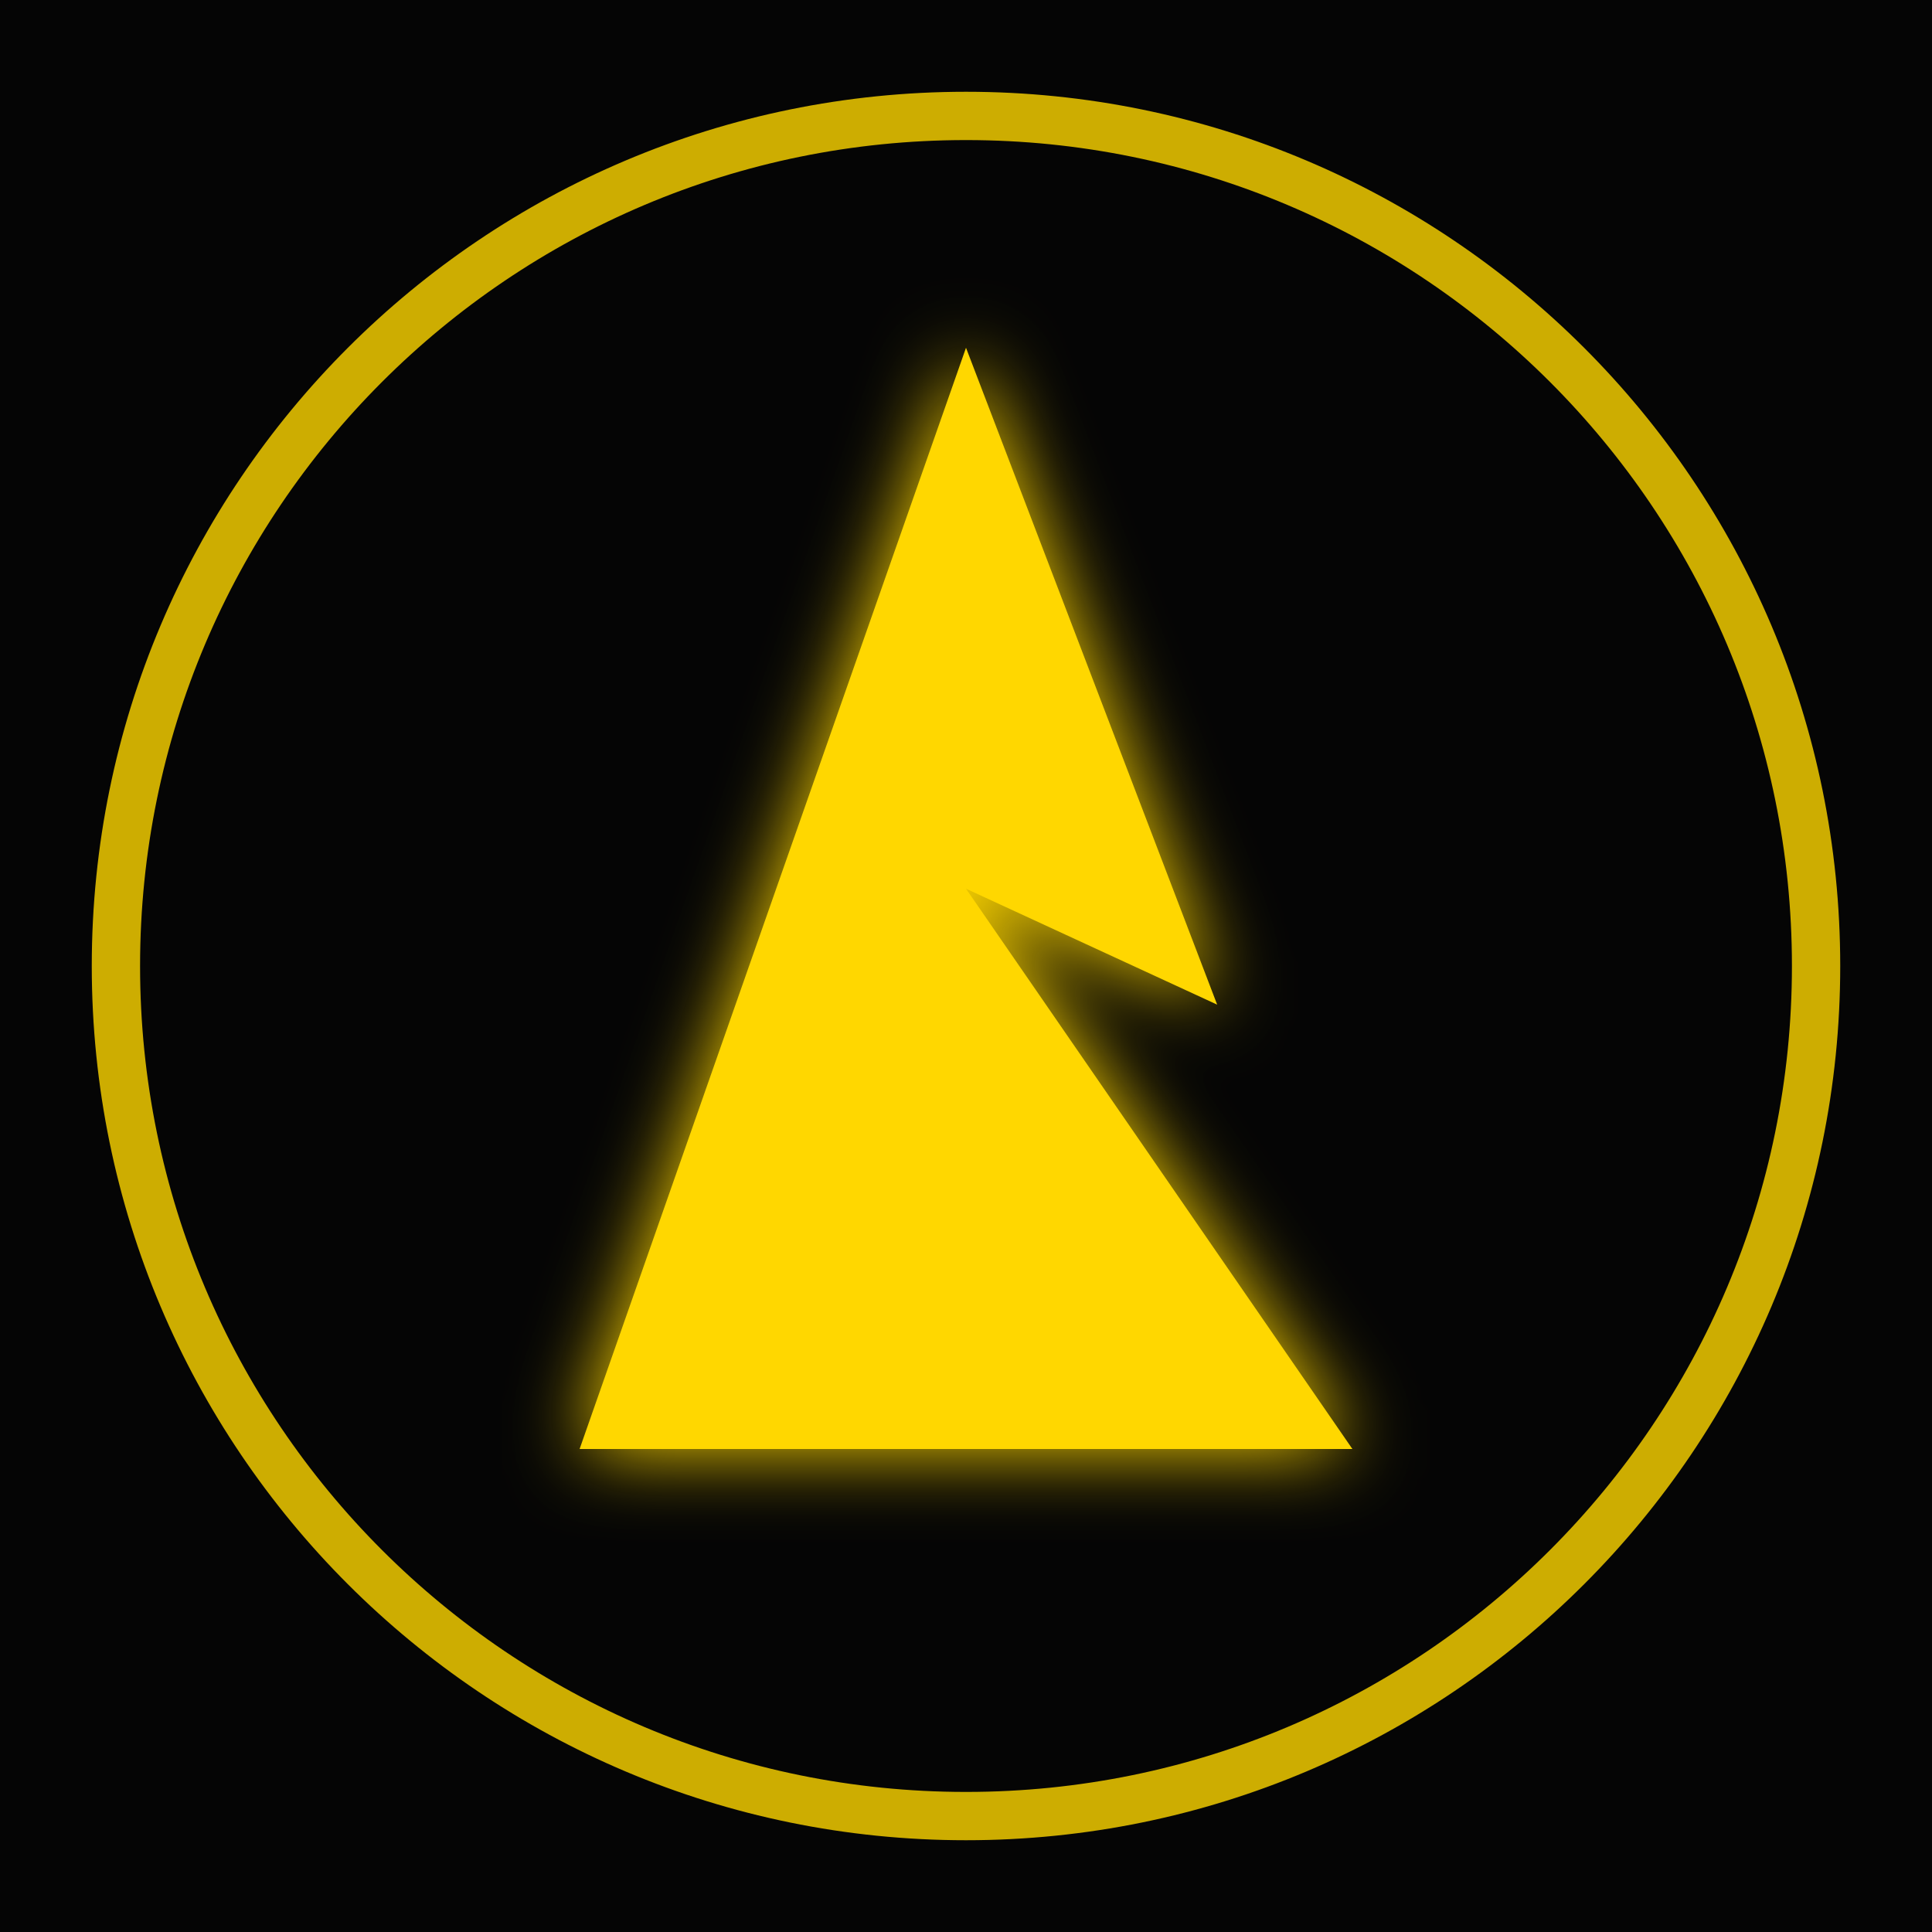
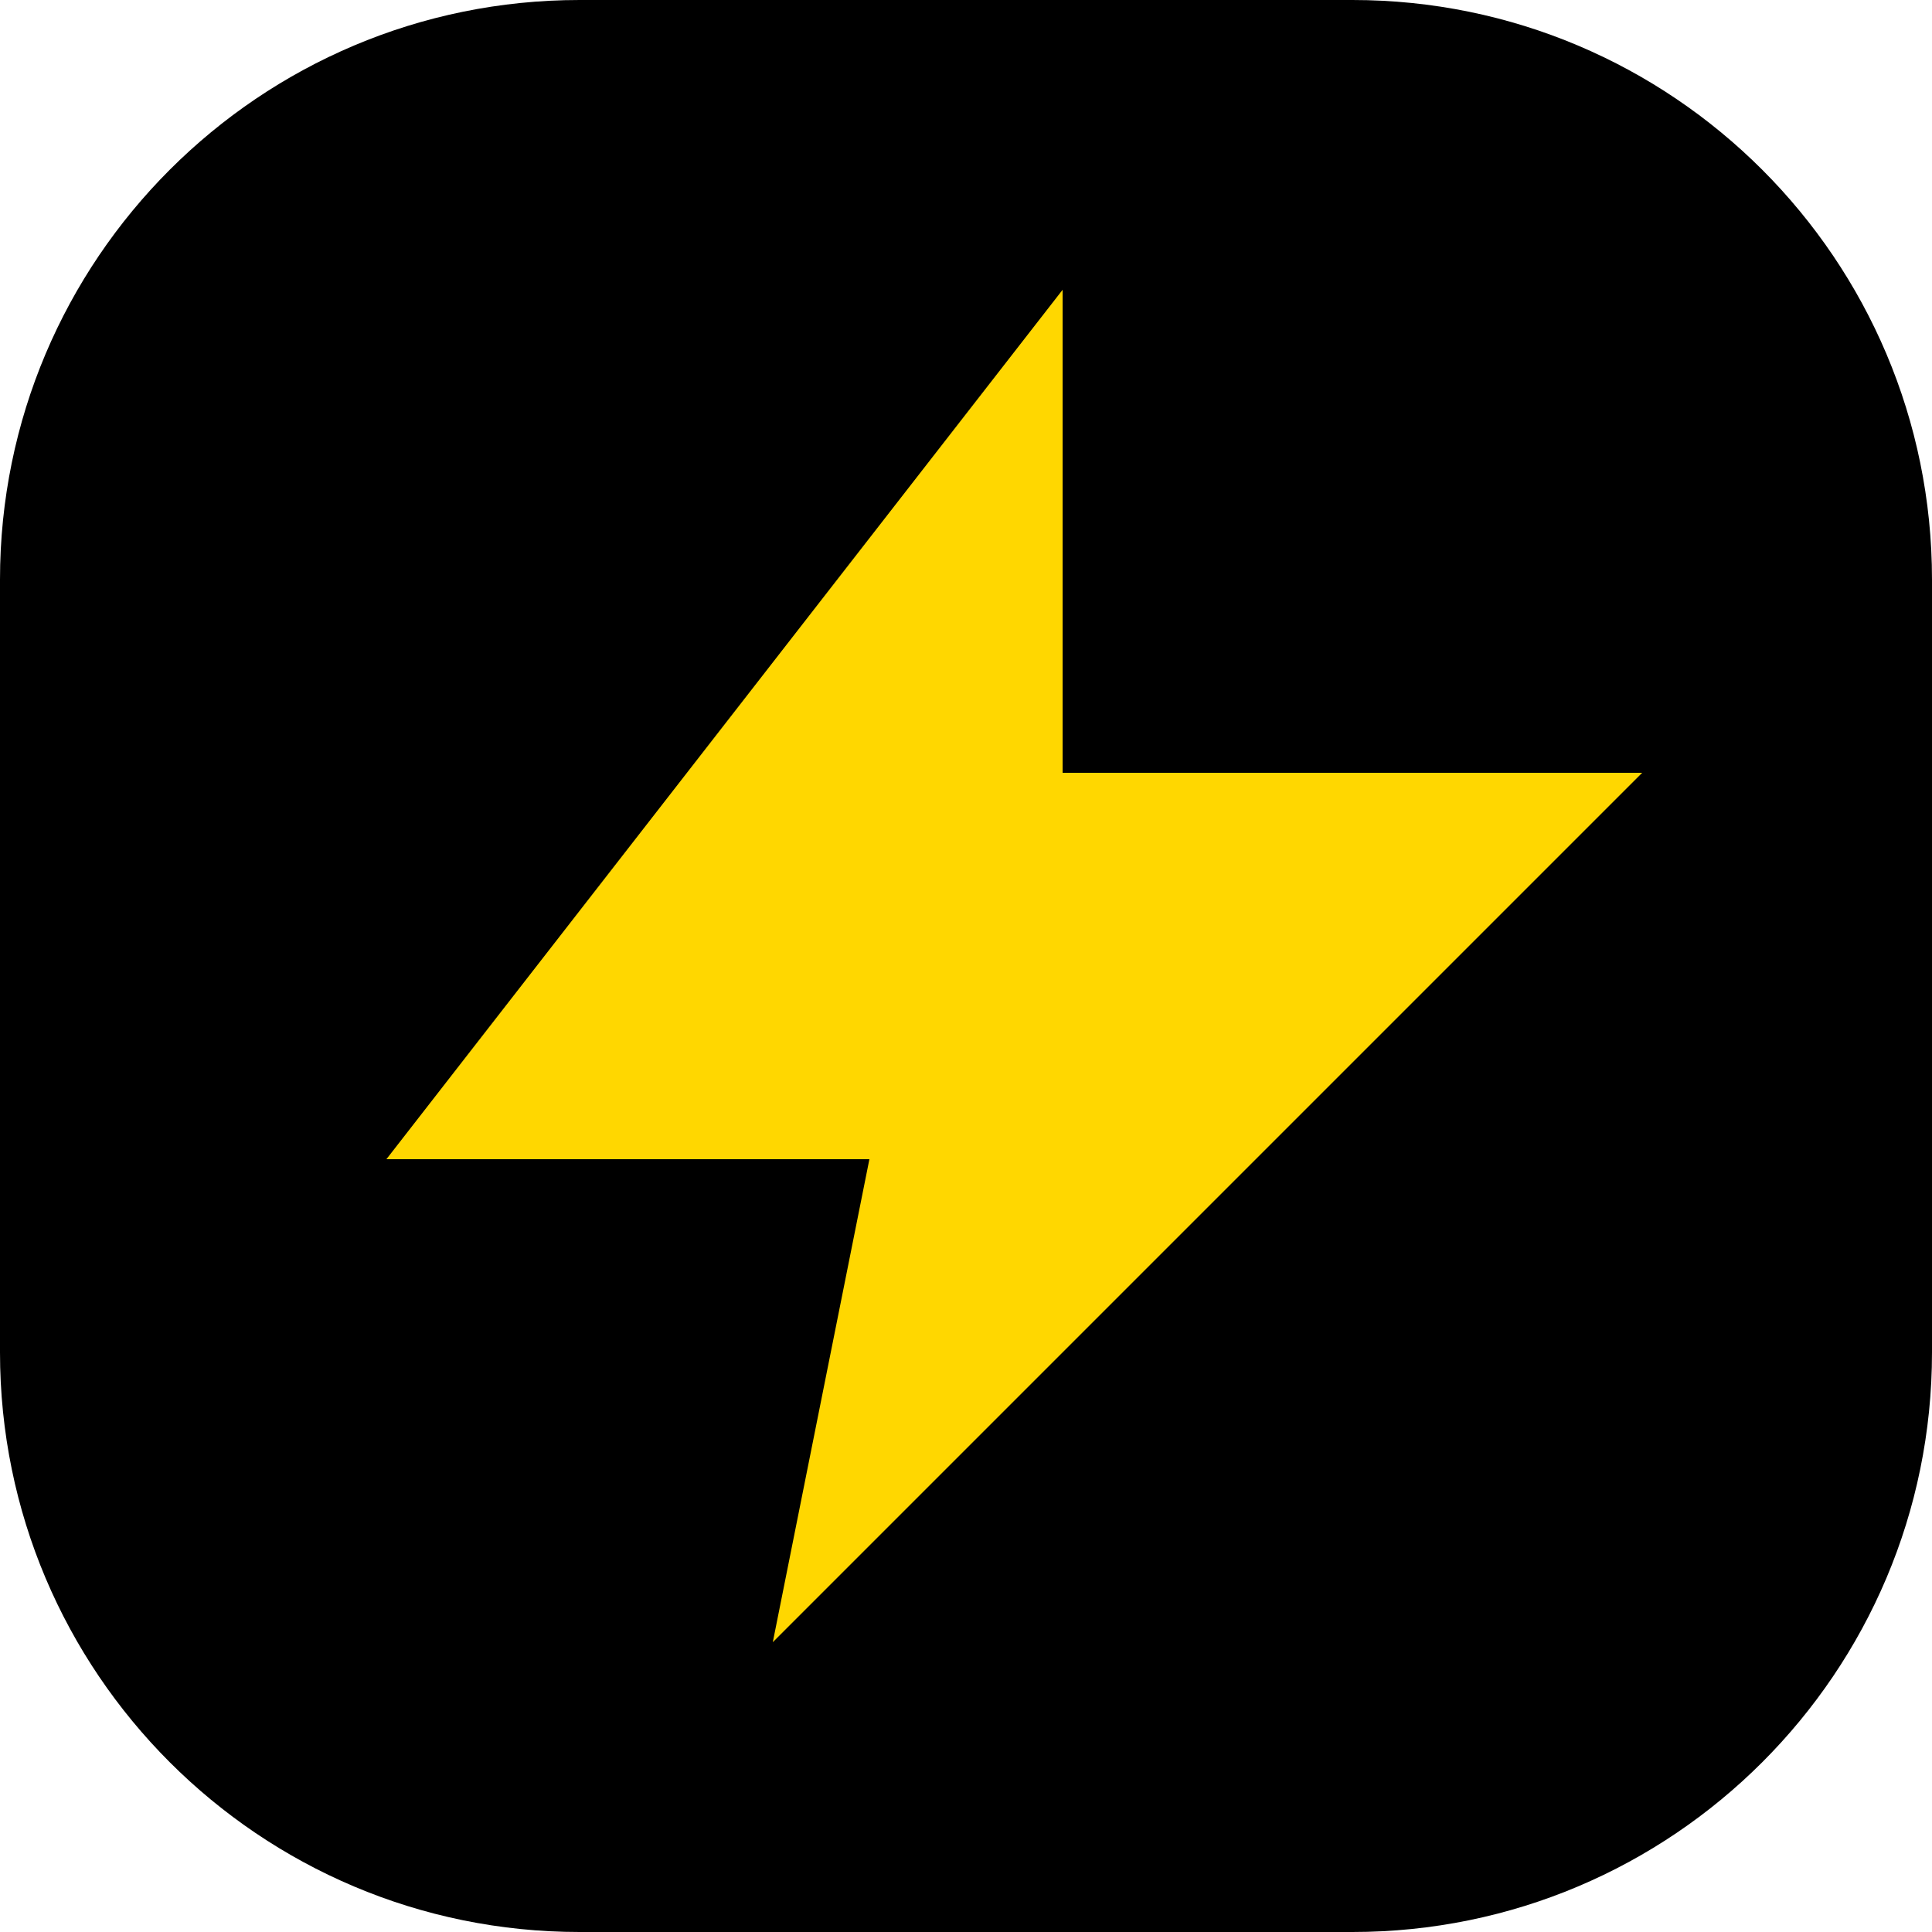
<svg xmlns="http://www.w3.org/2000/svg" viewBox="0 0 100 100">
-   <rect width="100" height="100" fill="#050505" />
-   <circle cx="50" cy="50" r="44" stroke="#FFD700" stroke-width="2.5" fill="none" opacity="0.8" />
-   <path d="M30 75 L50 18 L63 52 L50 46 L70 75" fill="#FFD700" filter="url(#g)" />
-   <defs>
-     <filter id="g">
-       <feGaussianBlur stdDeviation="2" result="b" />
-       <feMerge>
-         <feMergeNode in="b" />
-         <feMergeNode in="SourceGraphic" />
-       </feMerge>
-     </filter>
-   </defs>
+   <rect width="100" height="100" rx="30" fill="#000" />
+   <path d="M 55 15 L 20 60 L 45 60 L 40 85 L 85 40 L 55 40 Z" fill="#FFD700" />
</svg>
